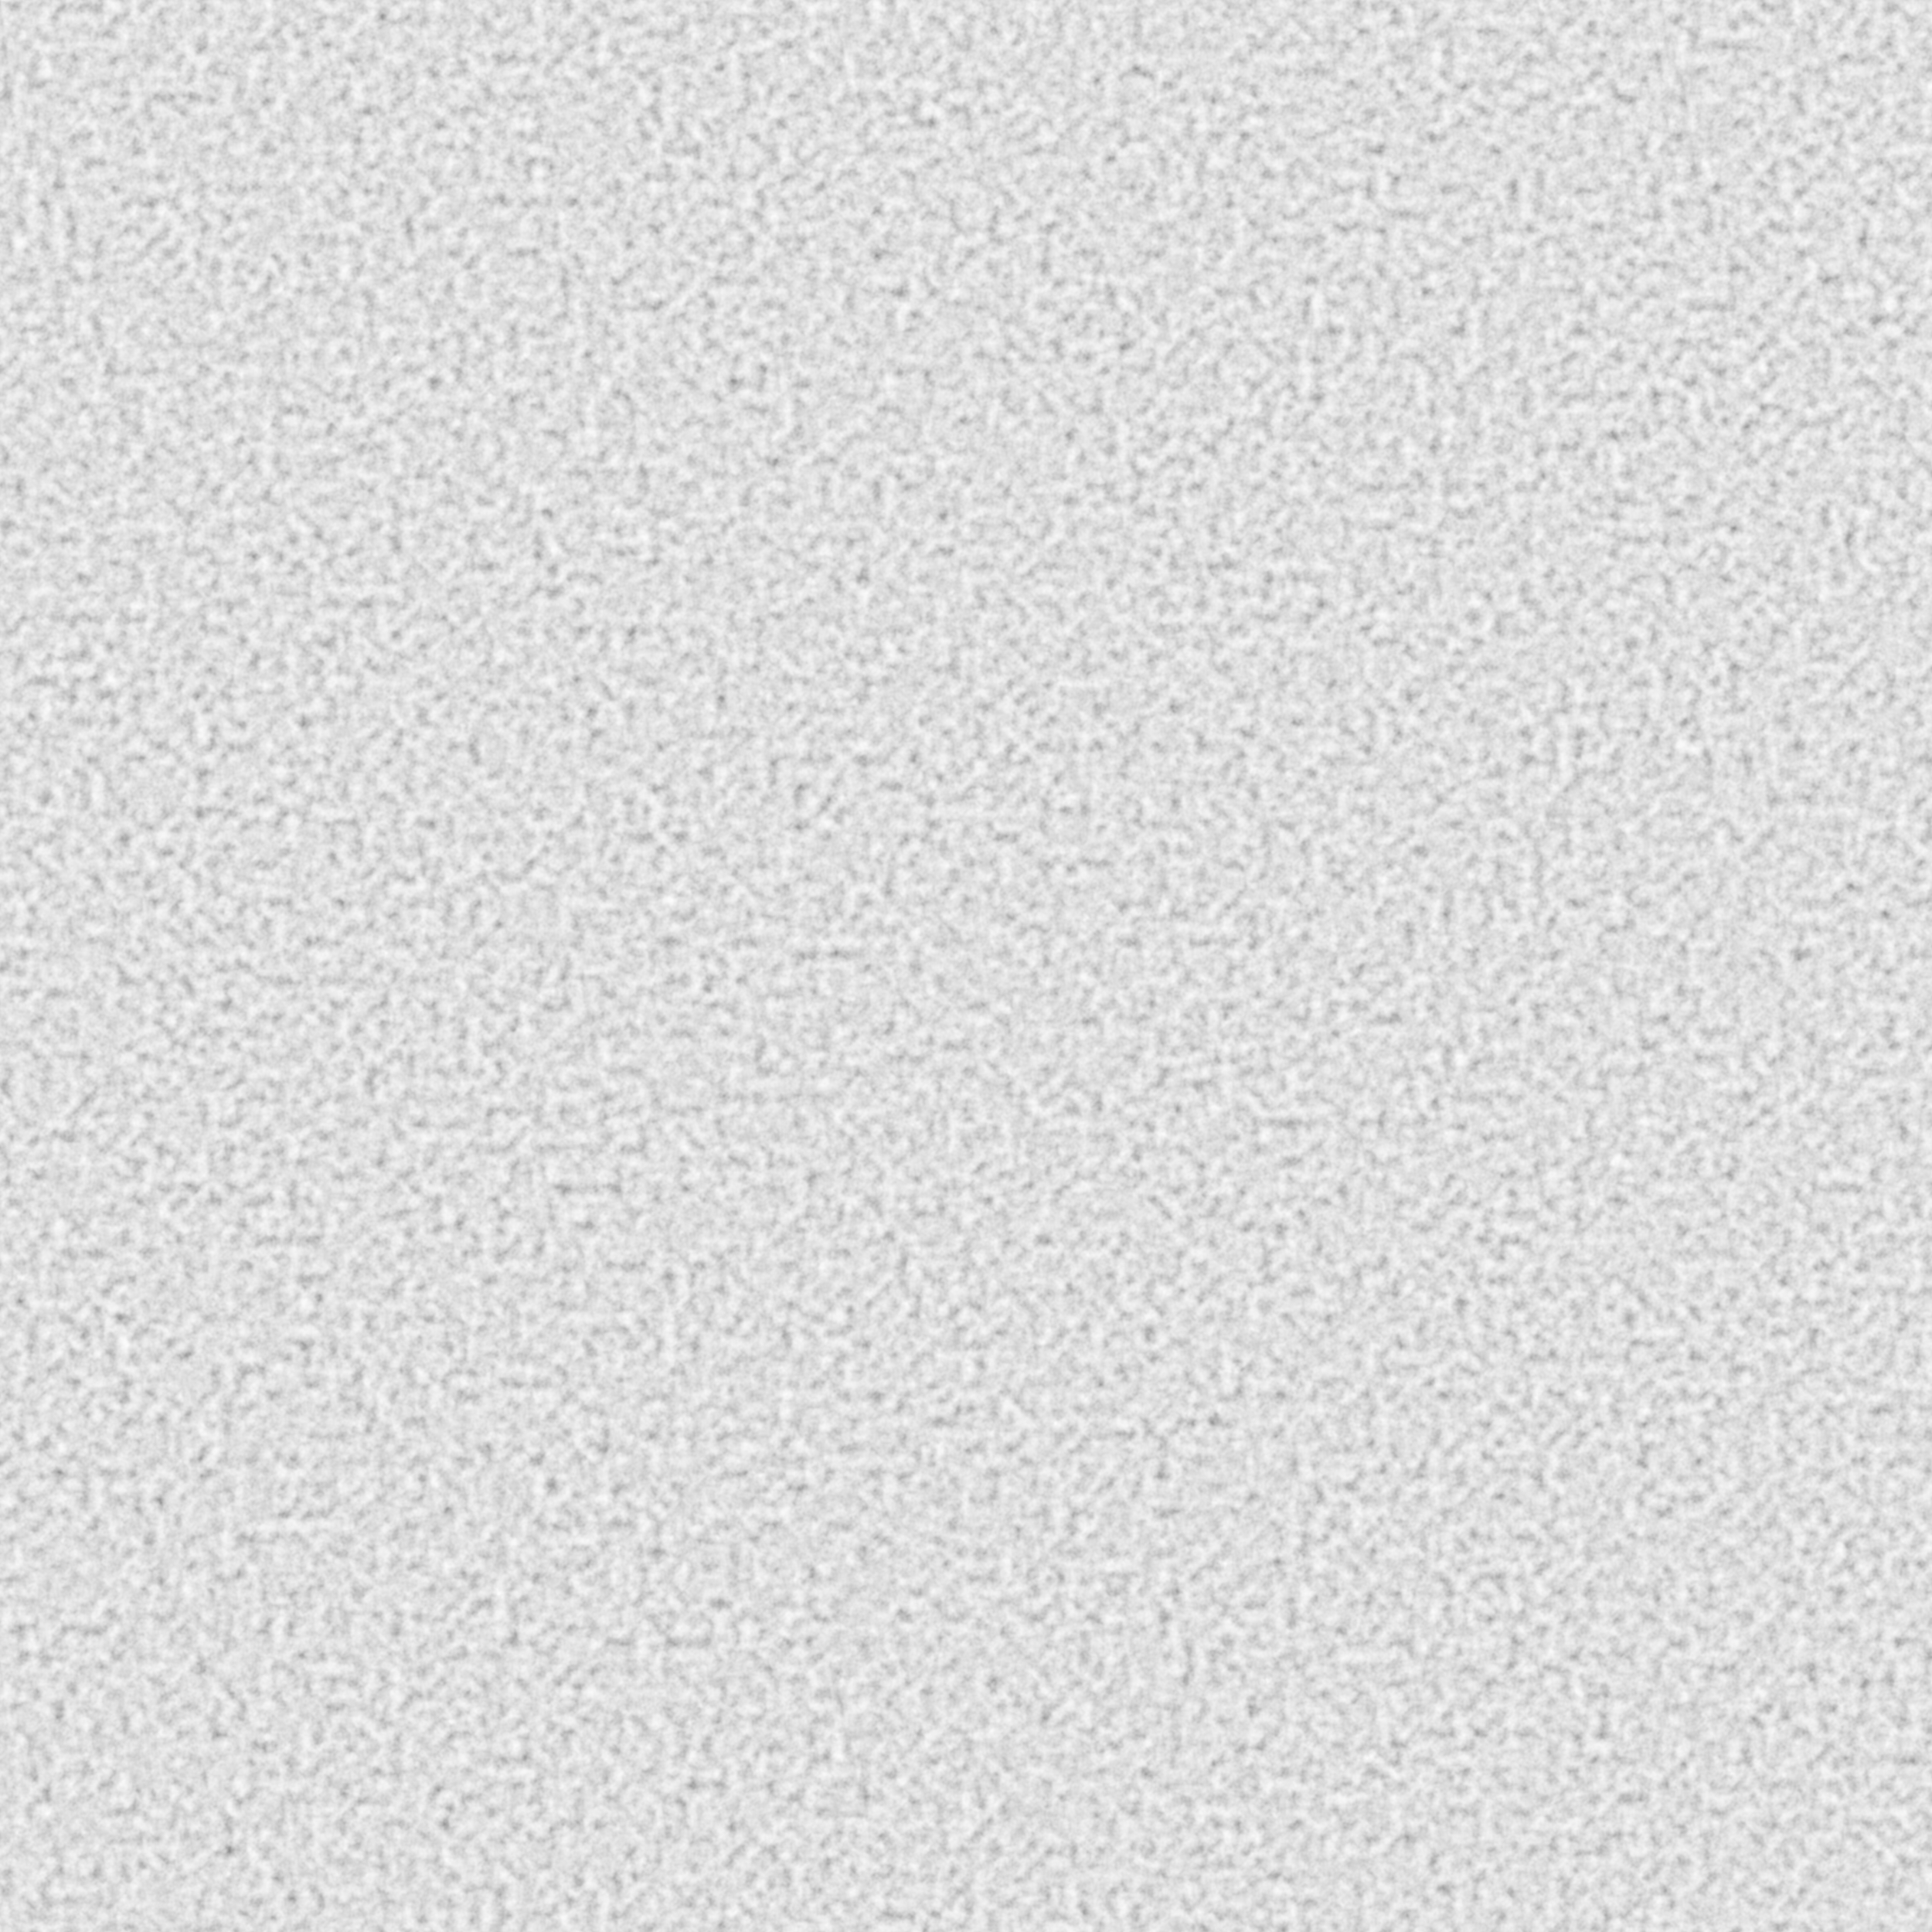
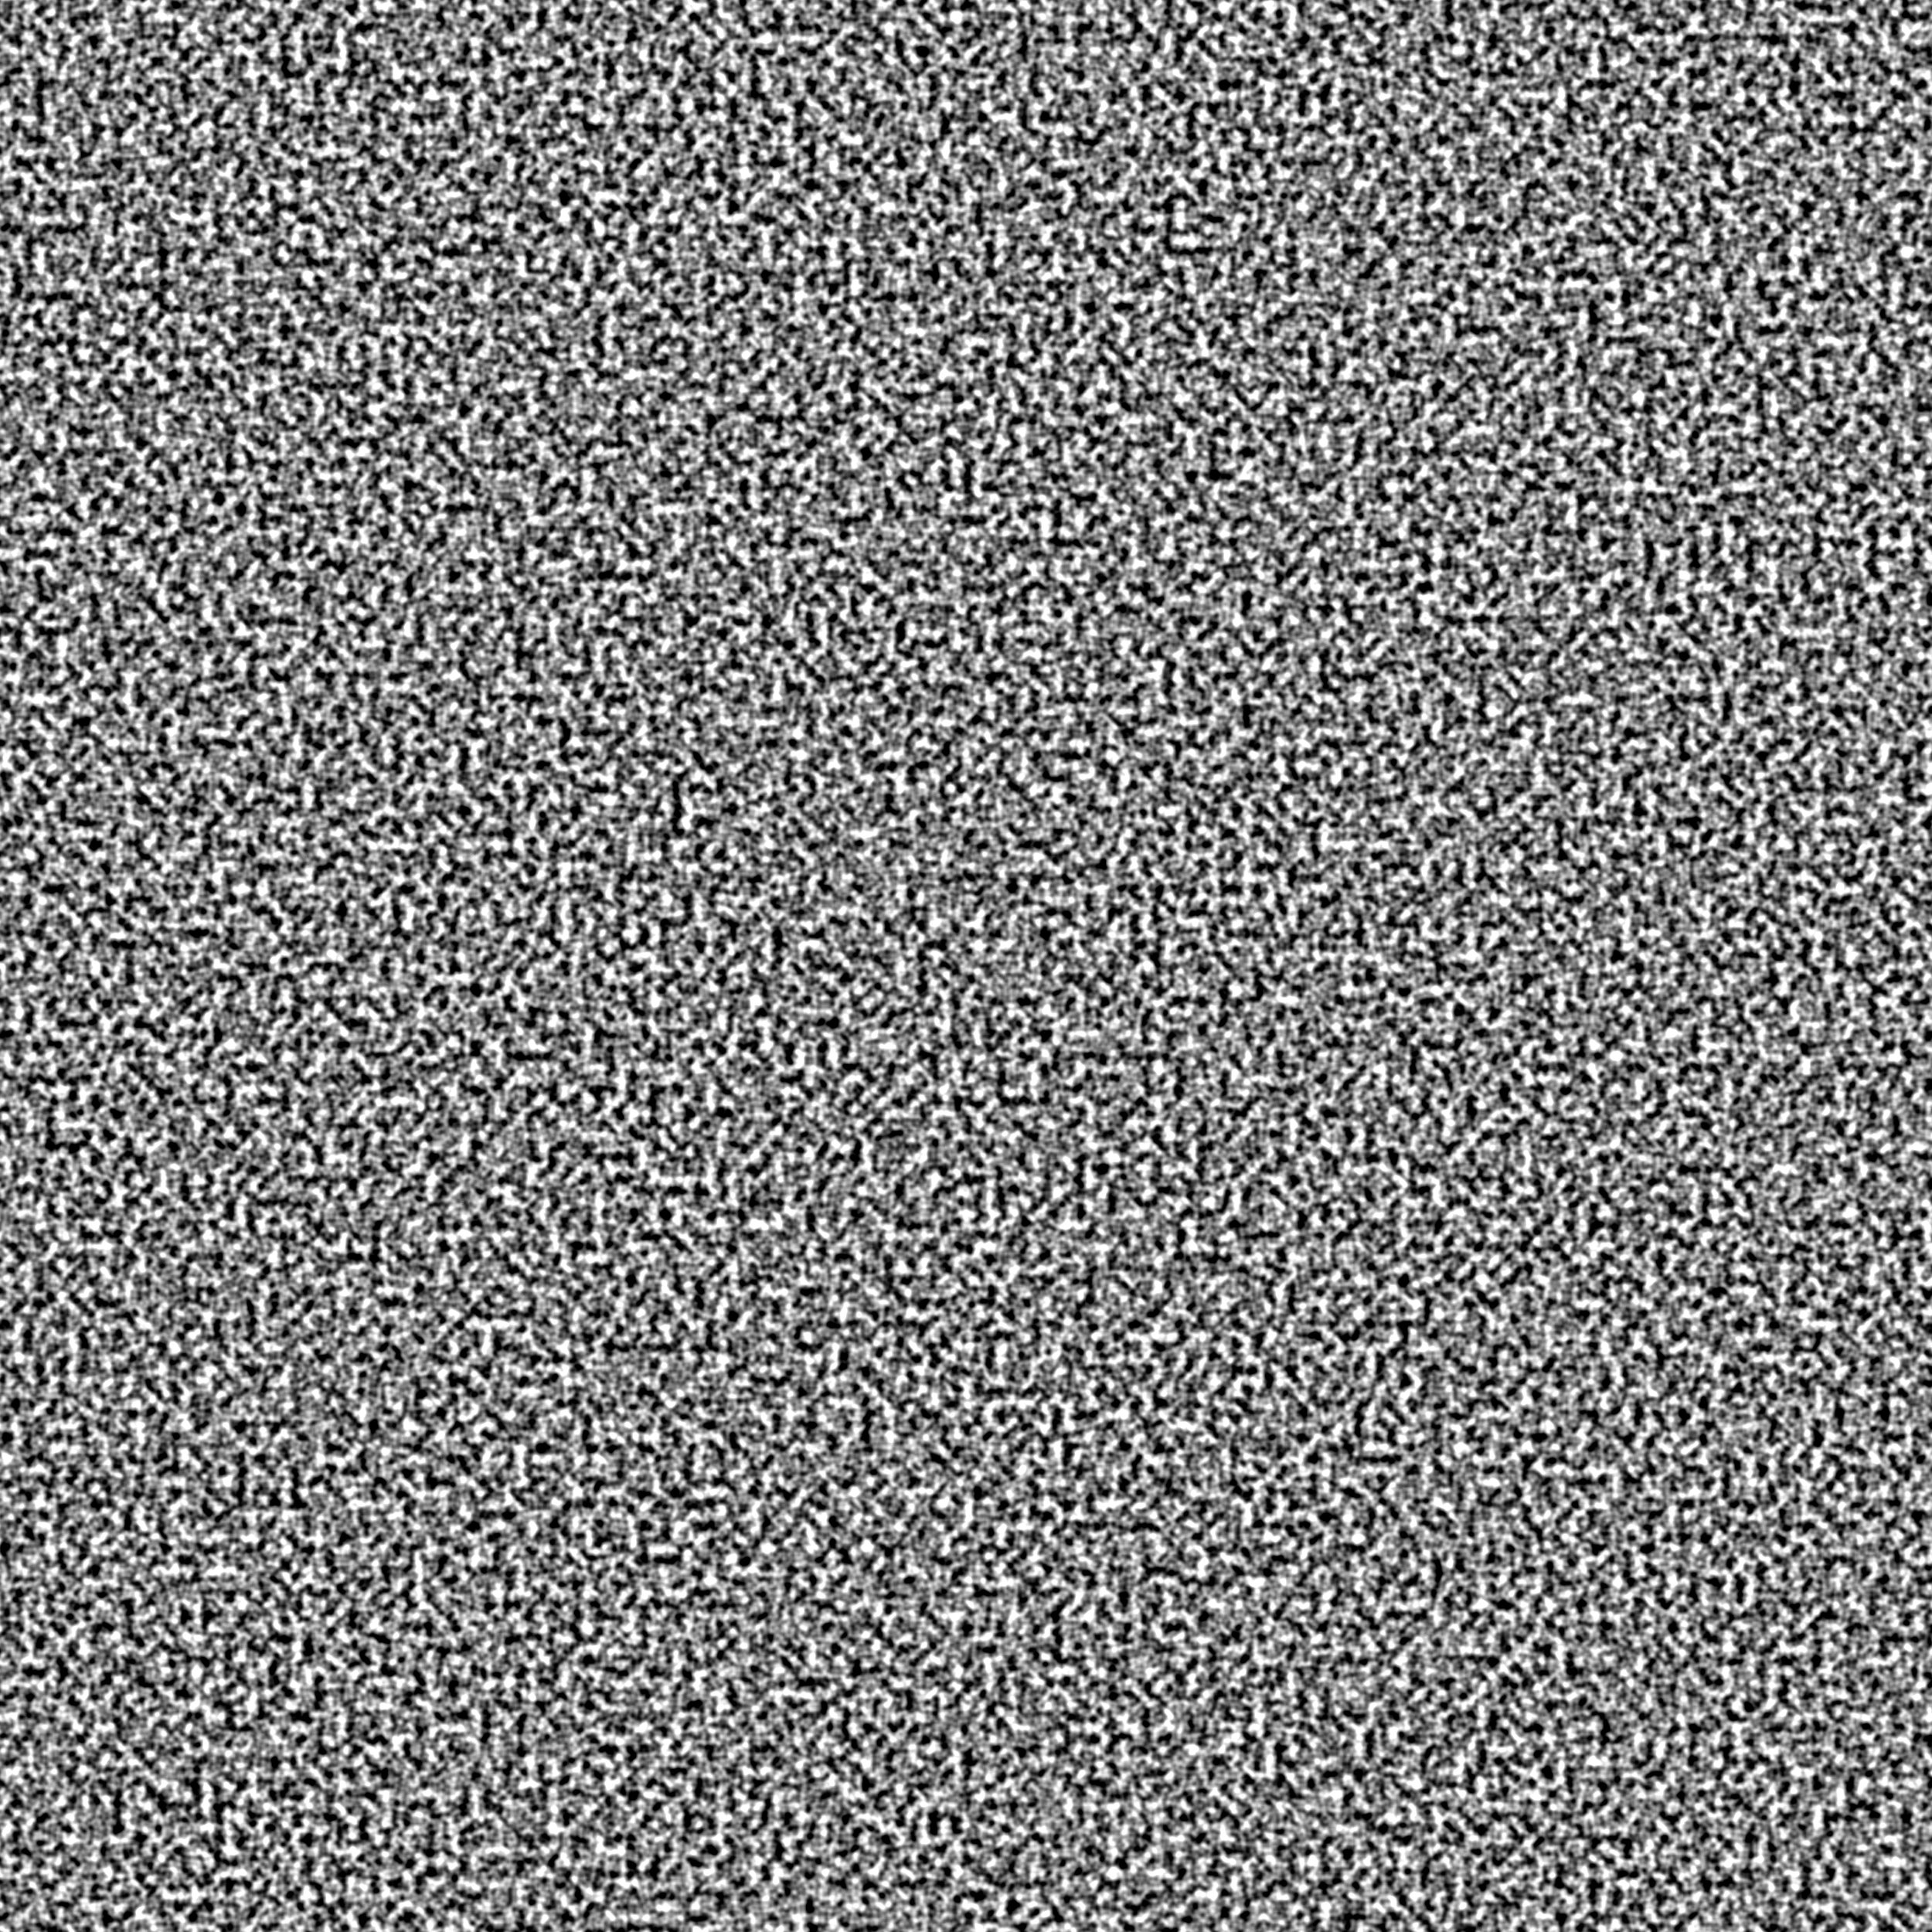
<svg xmlns="http://www.w3.org/2000/svg" width="240" height="240" viewBox="0 0 240 240">
-   <filter id="grain" x="0" y="0" width="100%" height="100%">
-     <feTurbulence type="fractalNoise" baseFrequency=".62" numOctaves="3" seed="19" stitchTiles="stitch" />
-     <feColorMatrix type="saturate" values="0" />
+   <filter id="grain" x="0" y="0" width="100%" height="100%" color-interpolation-filters="sRGB">
+     <feTurbulence type="fractalNoise" baseFrequency=".72" numOctaves="2" seed="19" stitchTiles="stitch" />
+     <feColorMatrix type="matrix" values="2.6 0 0 0 -.8  2.6 0 0 0 -.8  2.6 0 0 0 -.8  0 0 0 0 1" />
  </filter>
-   <path d="M0 0h240v240H0z" fill="#888" filter="url(#grain)" />
+   <path d="M0 0h240v240H0z" filter="url(#grain)" />
</svg>
